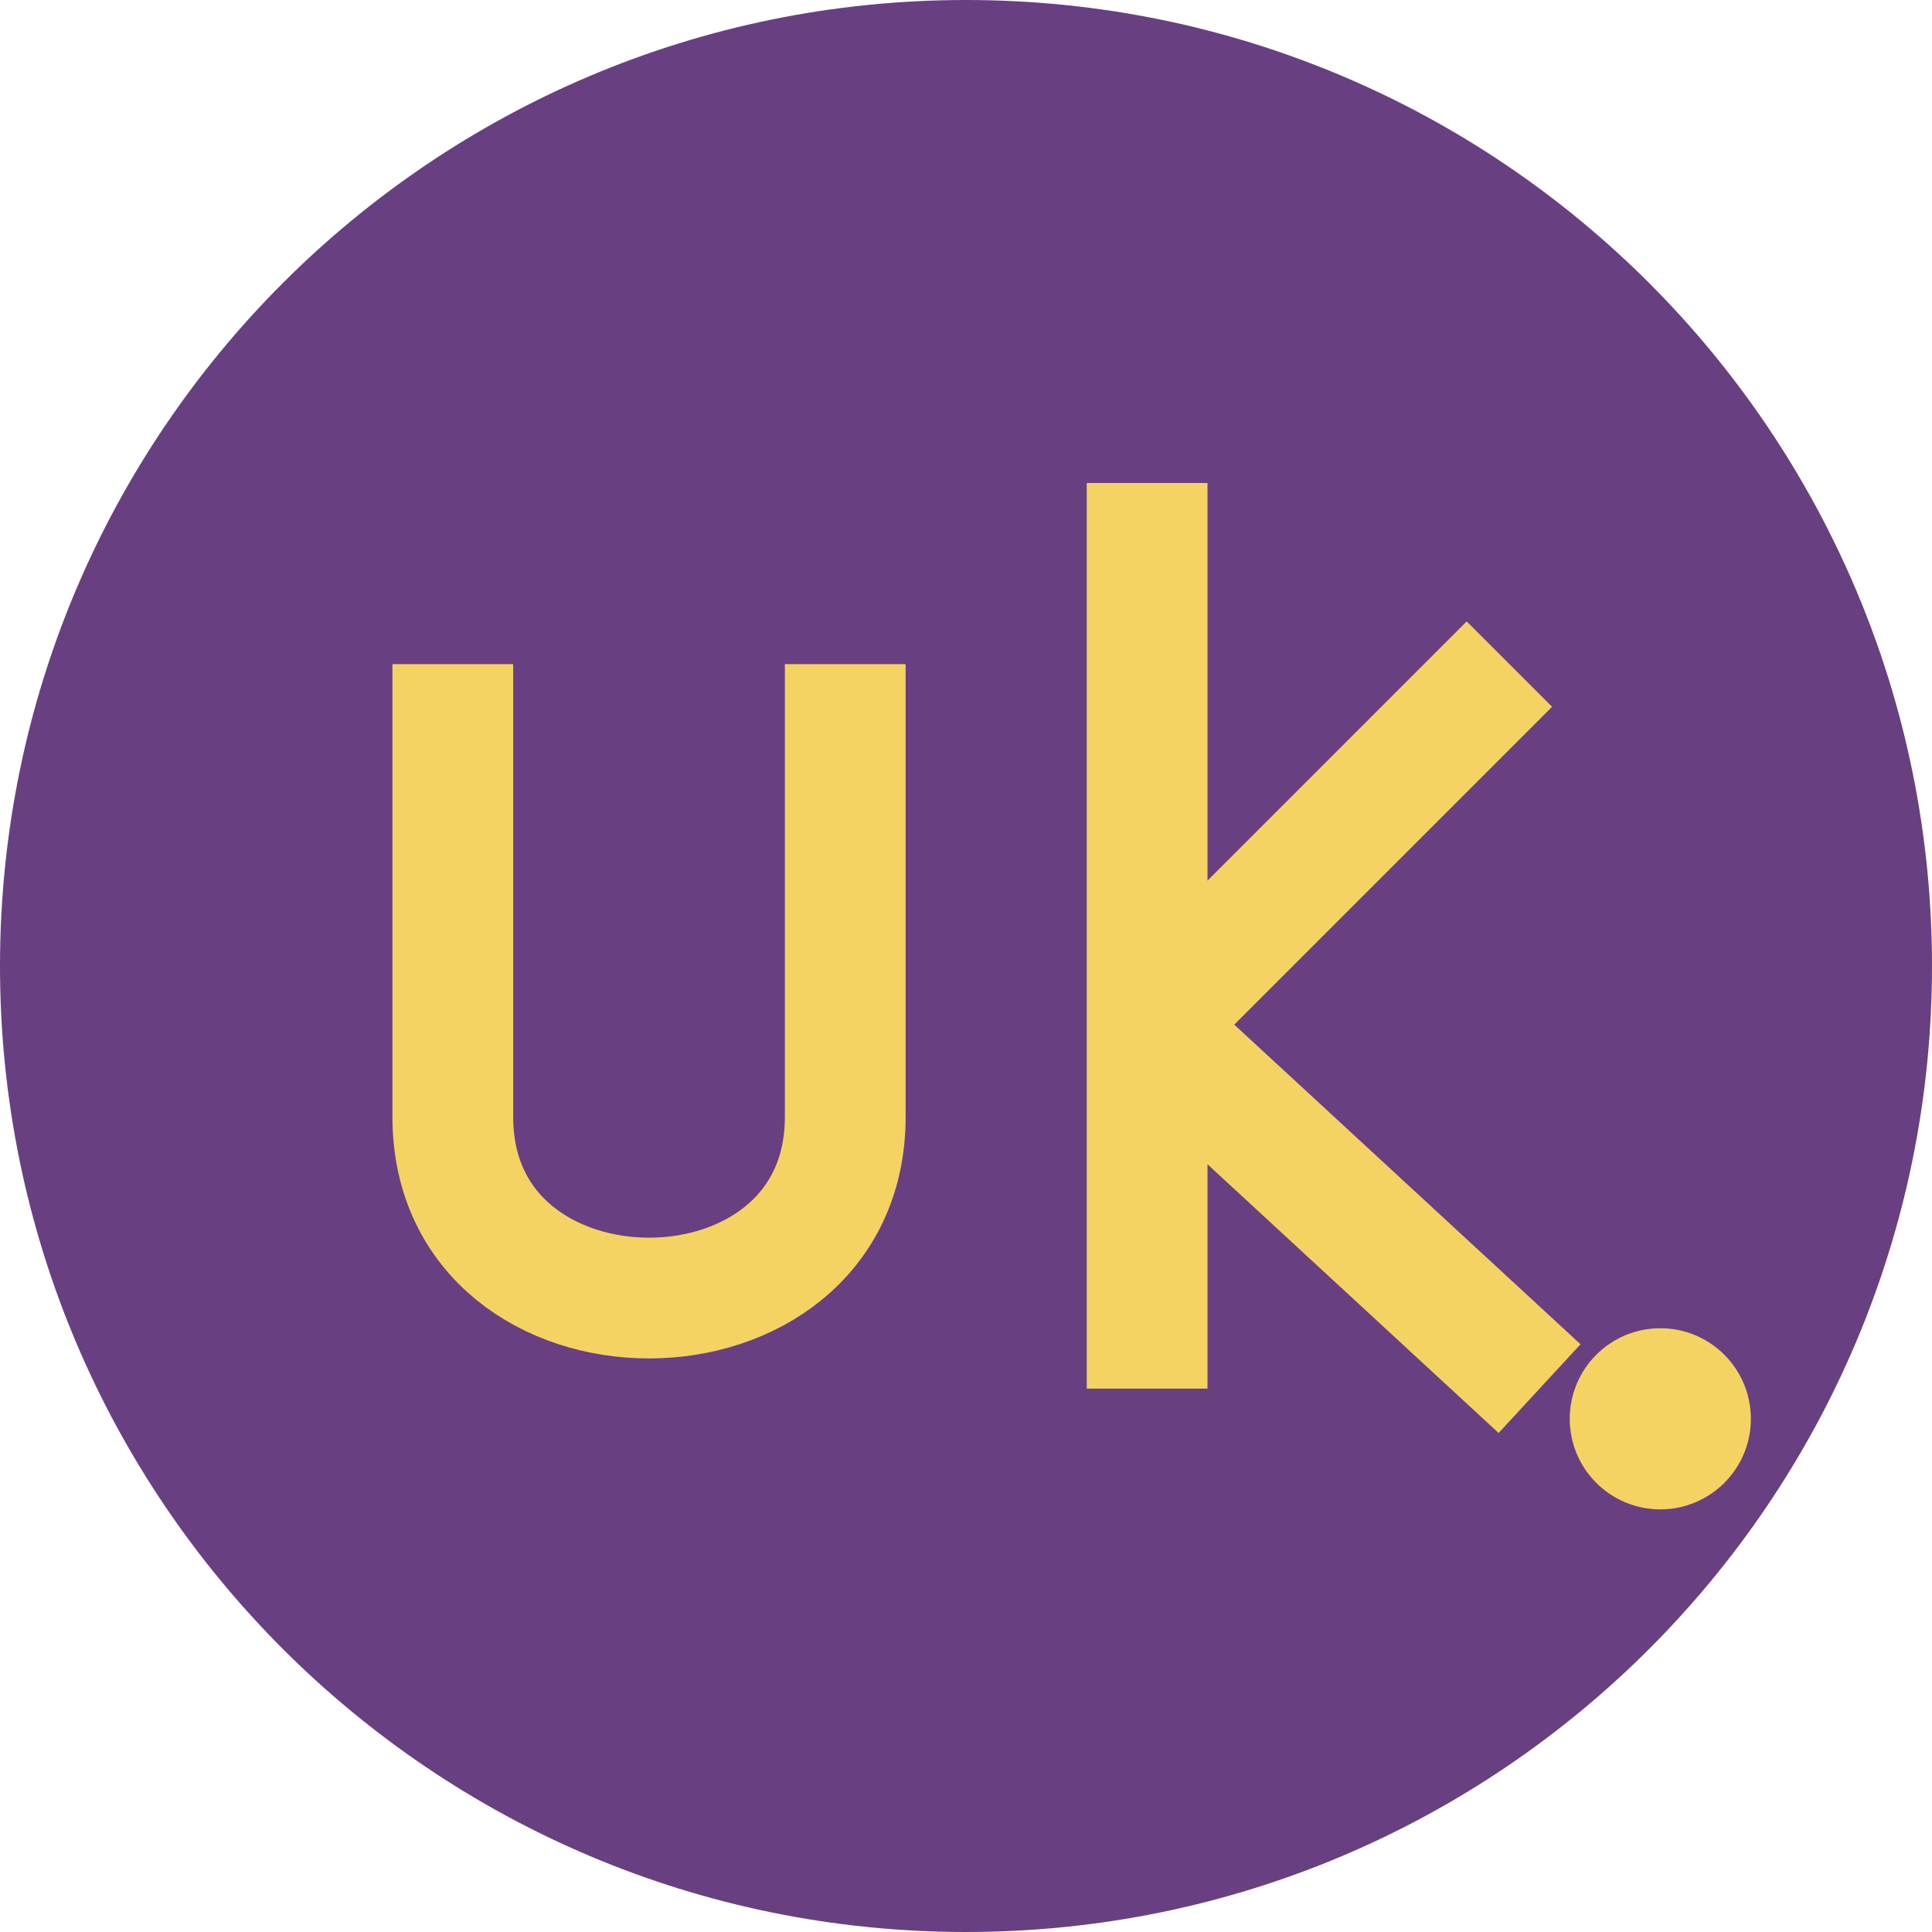
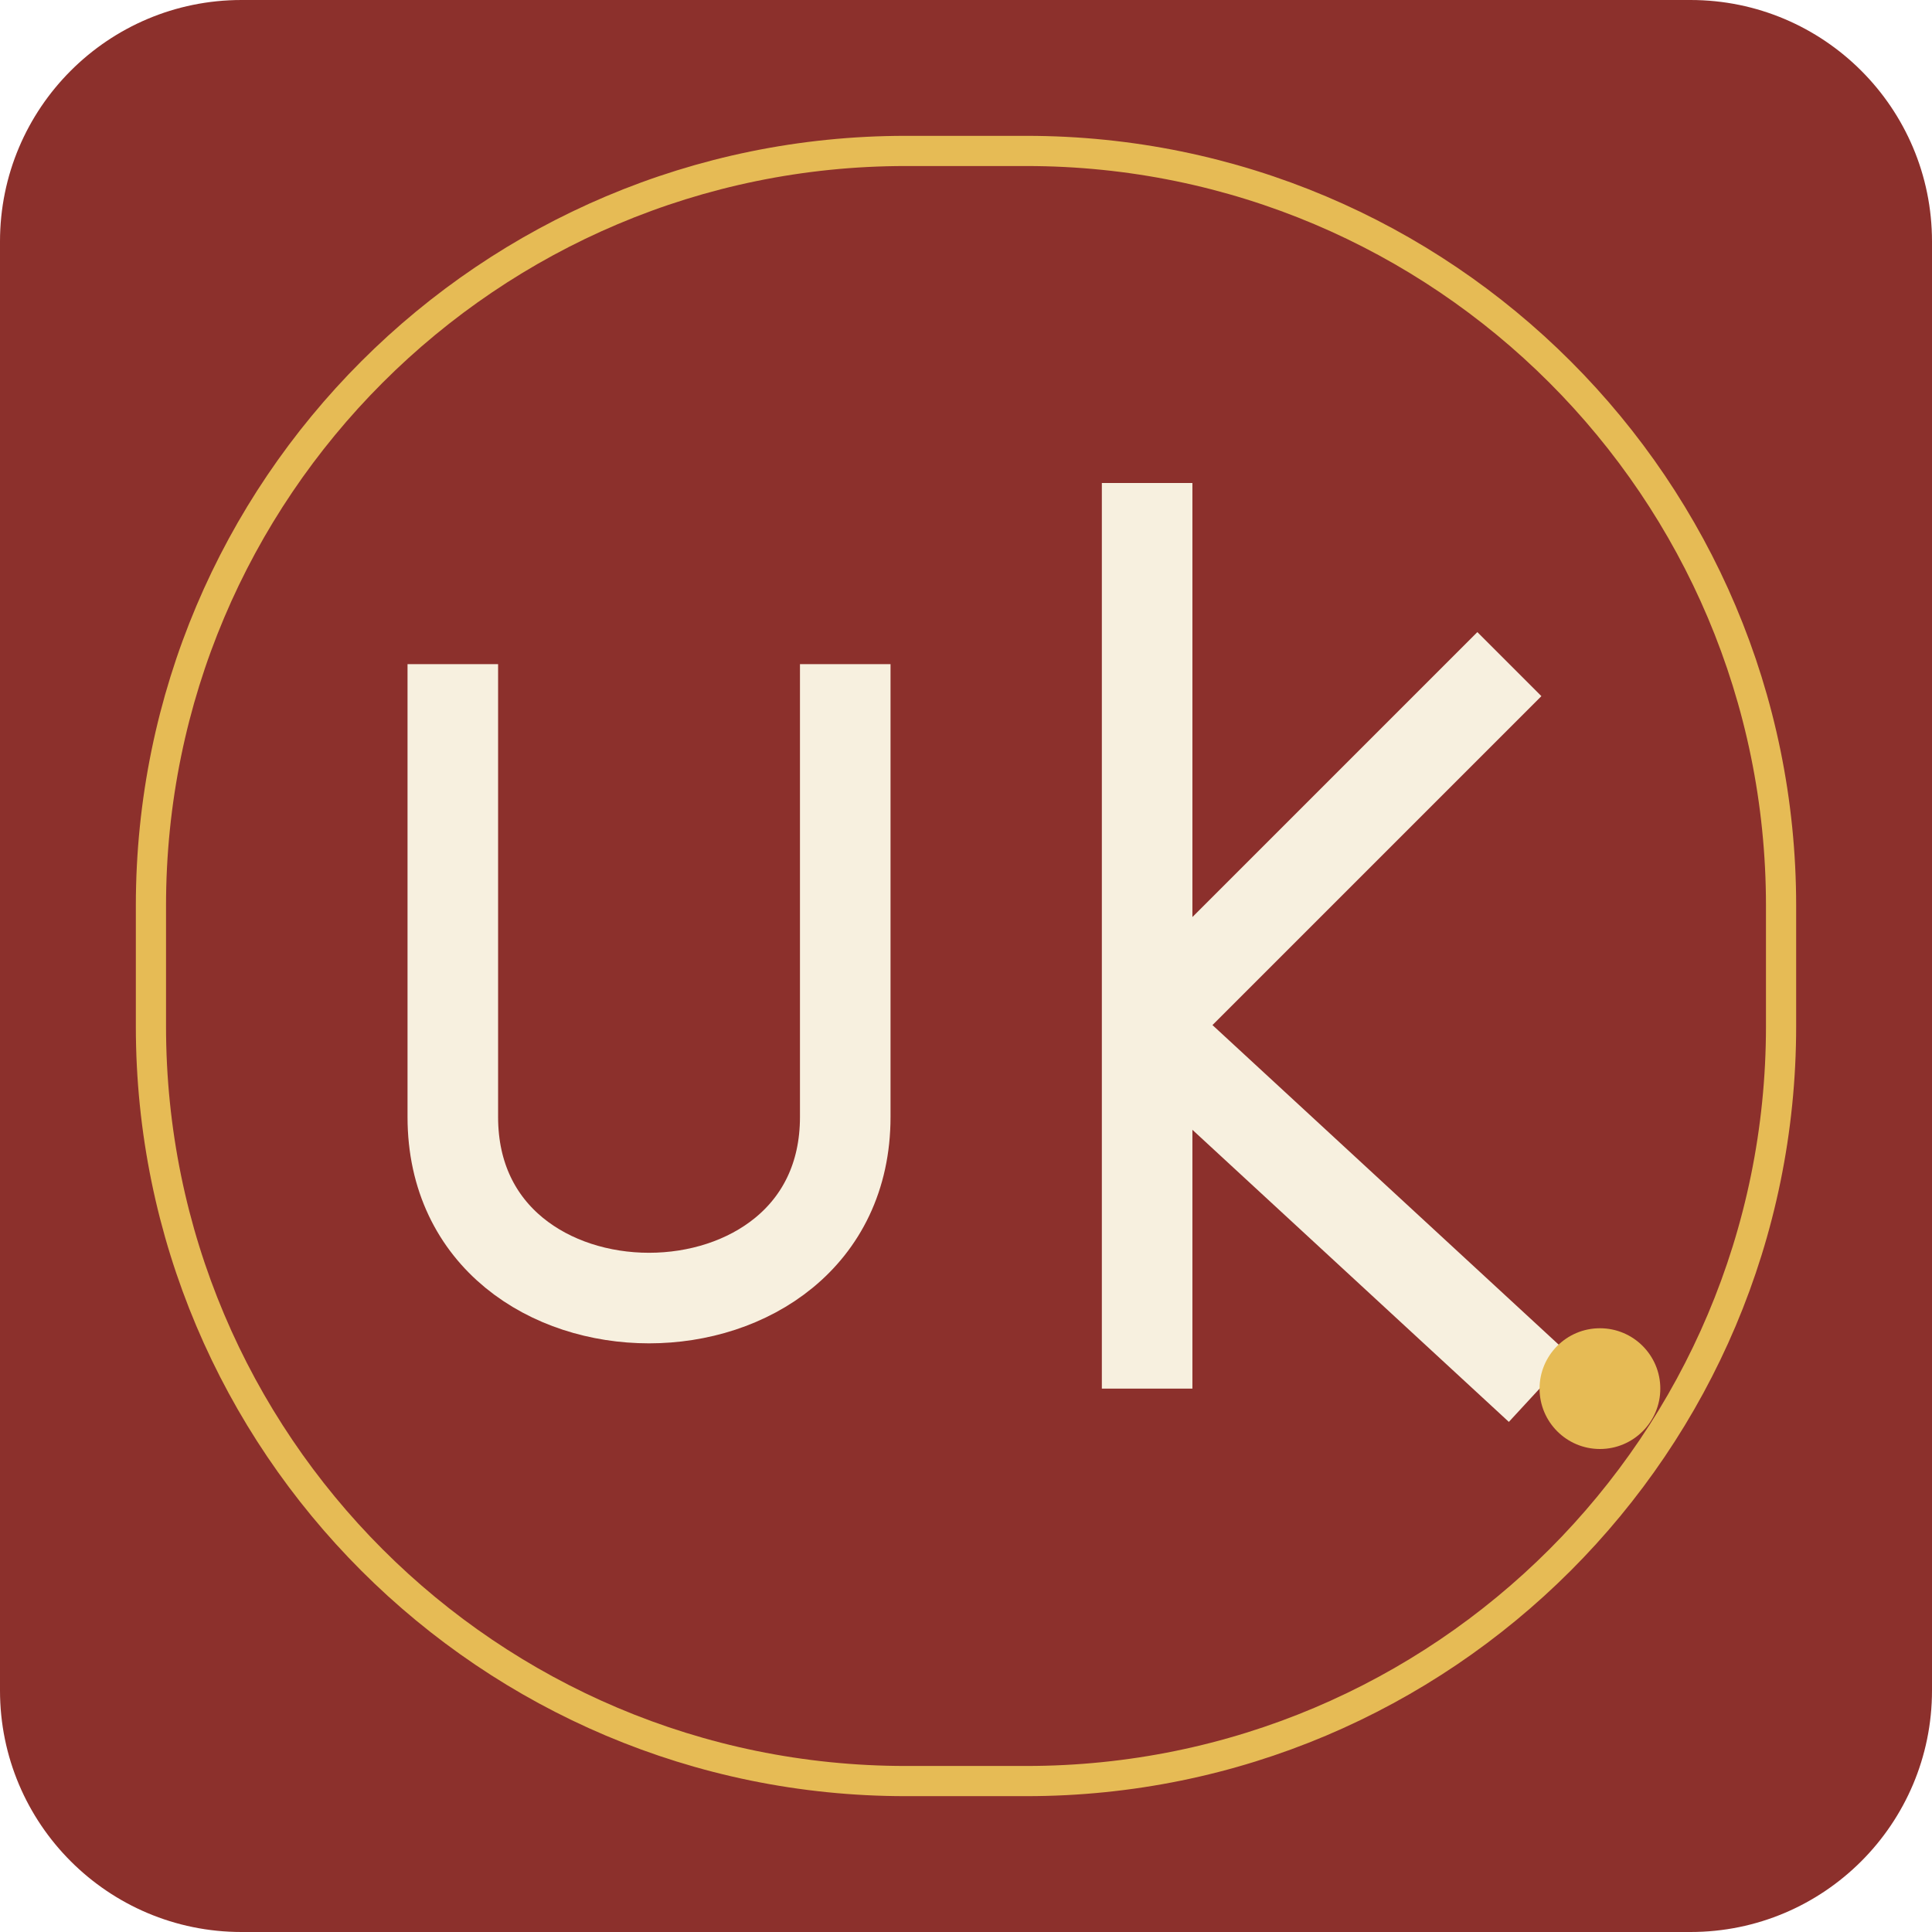
<svg xmlns="http://www.w3.org/2000/svg" viewBox="0 0 64 64">
-   <rect width="64" height="64" rx="32" fill="#684082" />
-   <path d="M15 22v15c0 8 13 8 13 0V22m10-6v30m0-12 12-12M38 34l13 12" fill="none" stroke="#f4d363" stroke-width="4" />
-   <circle cx="55" cy="47" r="3" fill="#f4d363" />
+   <rect width="64" height="64" rx="8" fill="#8c302c" />
+   <rect x="5" y="5" width="54" height="54" rx="25" fill="none" stroke="#e6bb55" />
+   <path d="M15 22v15c0 8 13 8 13 0V22m10-6v30m0-12 12-12M38 34l13 12" fill="none" stroke="#f7f0df" stroke-width="3" />
+   <circle cx="53" cy="46" r="2" fill="#e6bb55" />
</svg>
